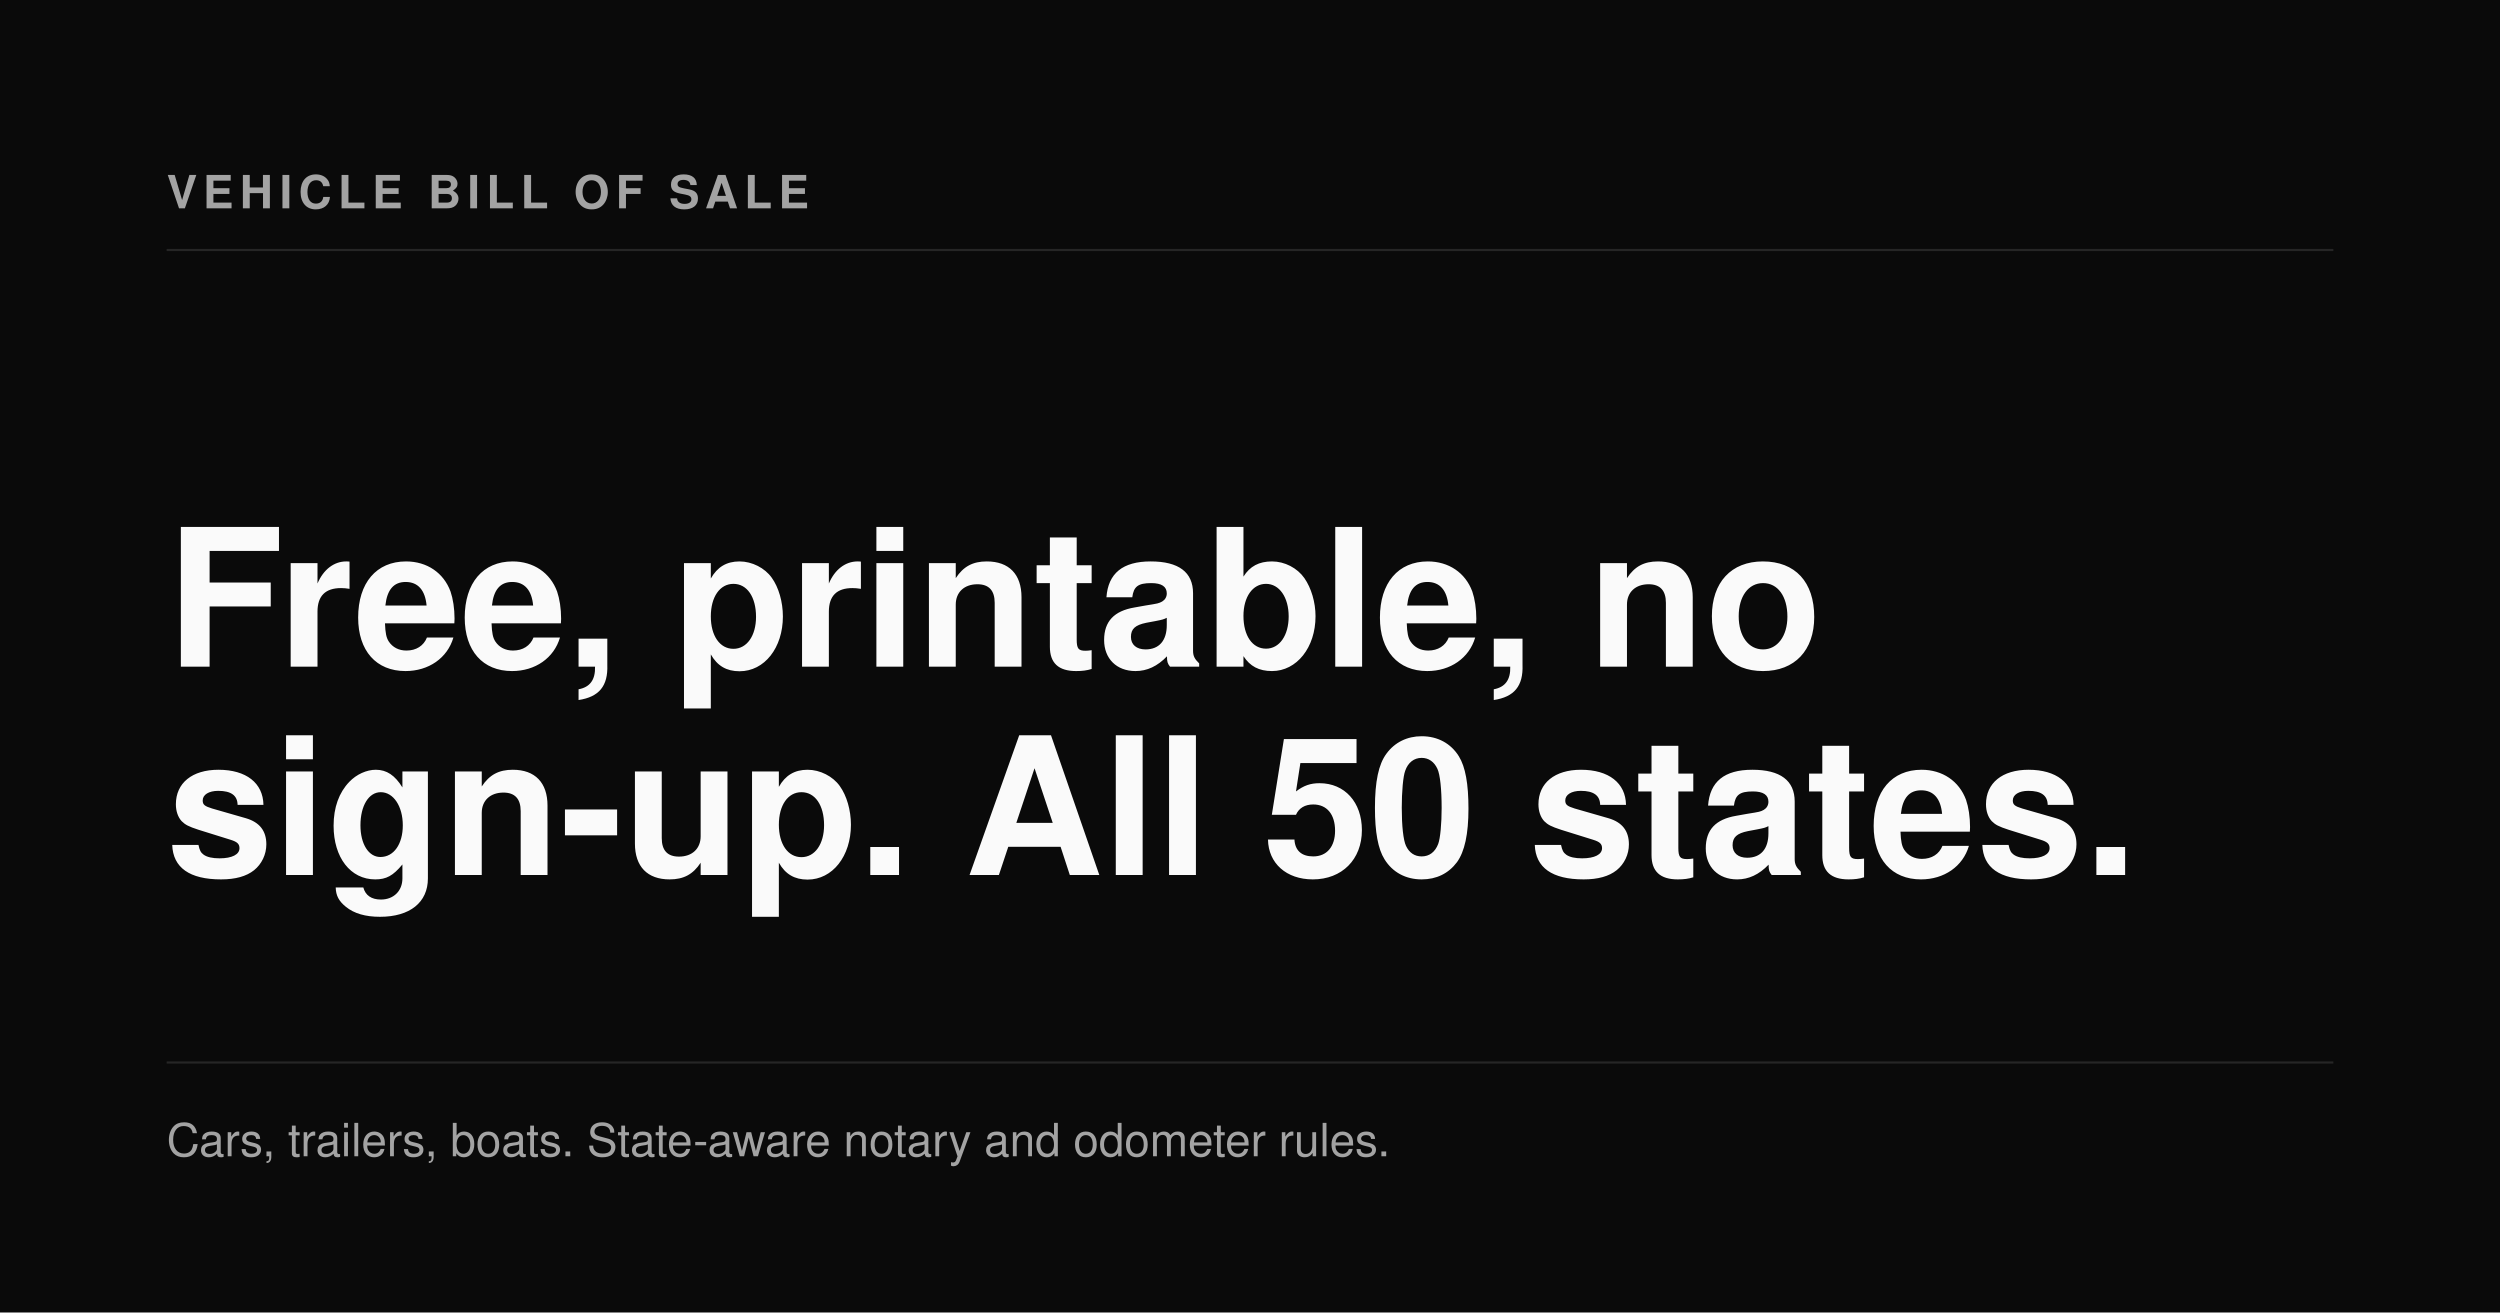
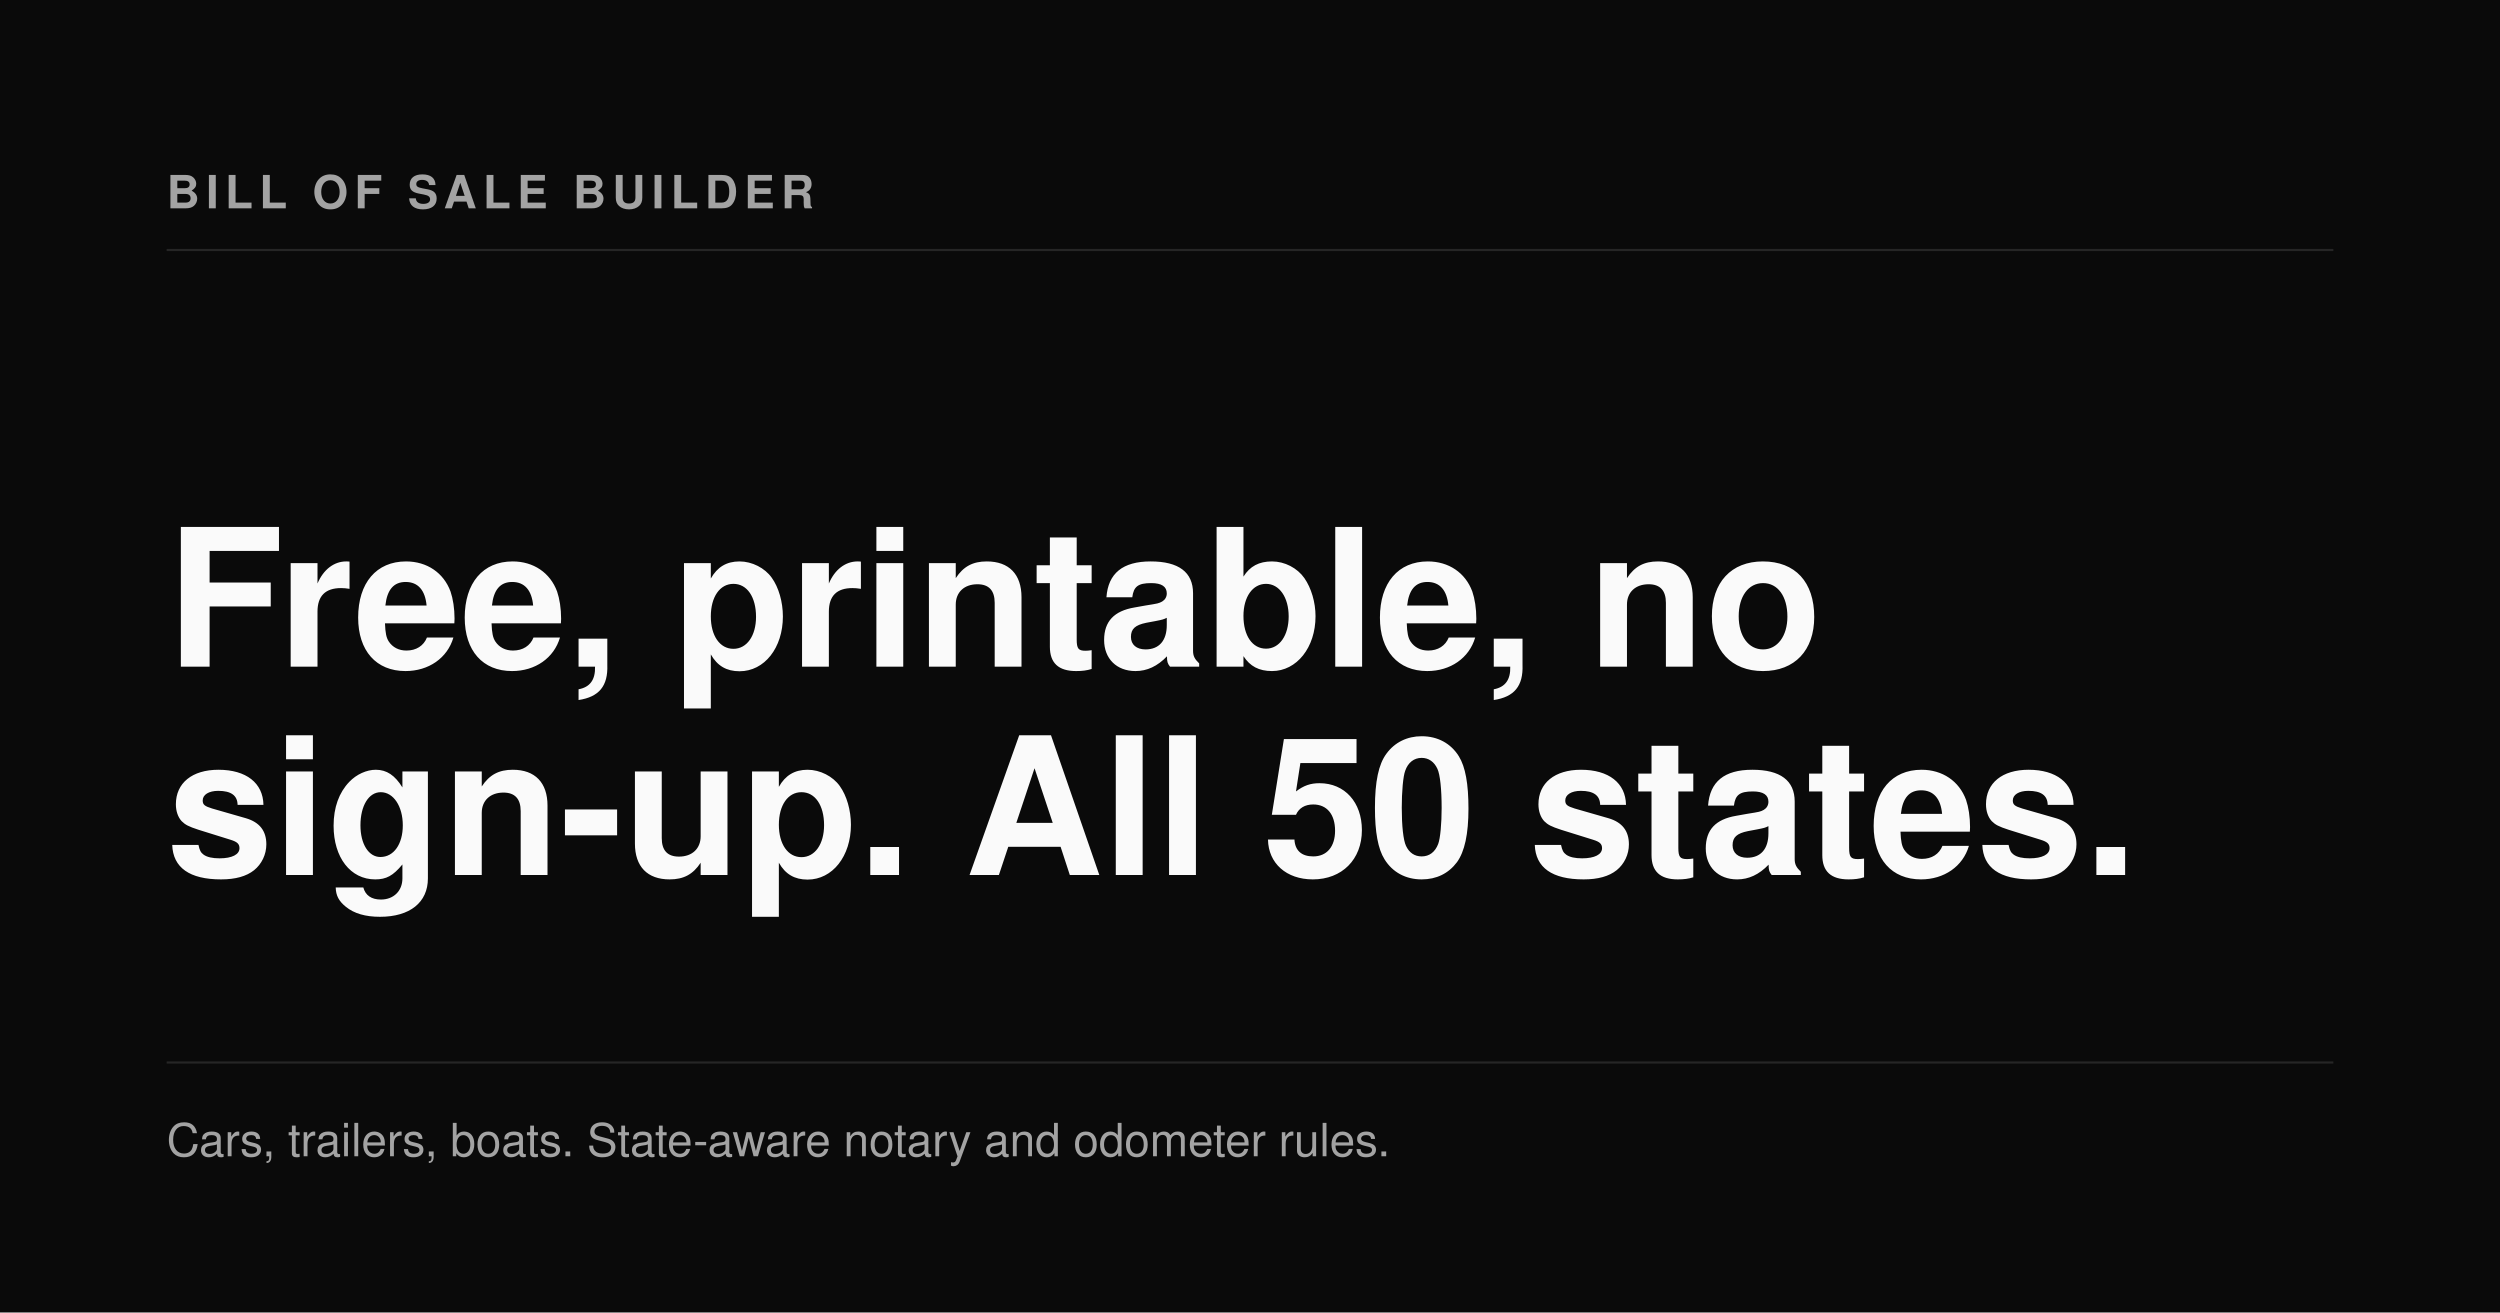
<svg xmlns="http://www.w3.org/2000/svg" width="1200" height="630" viewBox="0 0 1200 630">
  <rect width="1200" height="630" fill="#0a0a0a" />
  <line x1="80" y1="120" x2="1120" y2="120" stroke="#262626" stroke-width="1" />
  <line x1="80" y1="510" x2="1120" y2="510" stroke="#262626" stroke-width="1" />
-   <text x="80" y="100" font-family="Helvetica, Arial, sans-serif" font-size="22" font-weight="700" fill="#a3a3a3" letter-spacing="3">VEHICLE BILL OF SALE</text>
+   <text x="80" y="100" font-family="Helvetica, Arial, sans-serif" font-size="22" font-weight="700" fill="#a3a3a3" letter-spacing="3">BILL OF SALE BUILDER</text>
  <text x="80" y="320" font-family="Helvetica, Arial, sans-serif" font-size="92" font-weight="700" fill="#fafafa">Free, printable, no</text>
  <text x="80" y="420" font-family="Helvetica, Arial, sans-serif" font-size="92" font-weight="700" fill="#fafafa">sign-up. All 50 states.</text>
  <text x="80" y="555" font-family="Helvetica, Arial, sans-serif" font-size="22" font-weight="400" fill="#a3a3a3">Cars, trailers, boats. State-aware notary and odometer rules.</text>
</svg>
